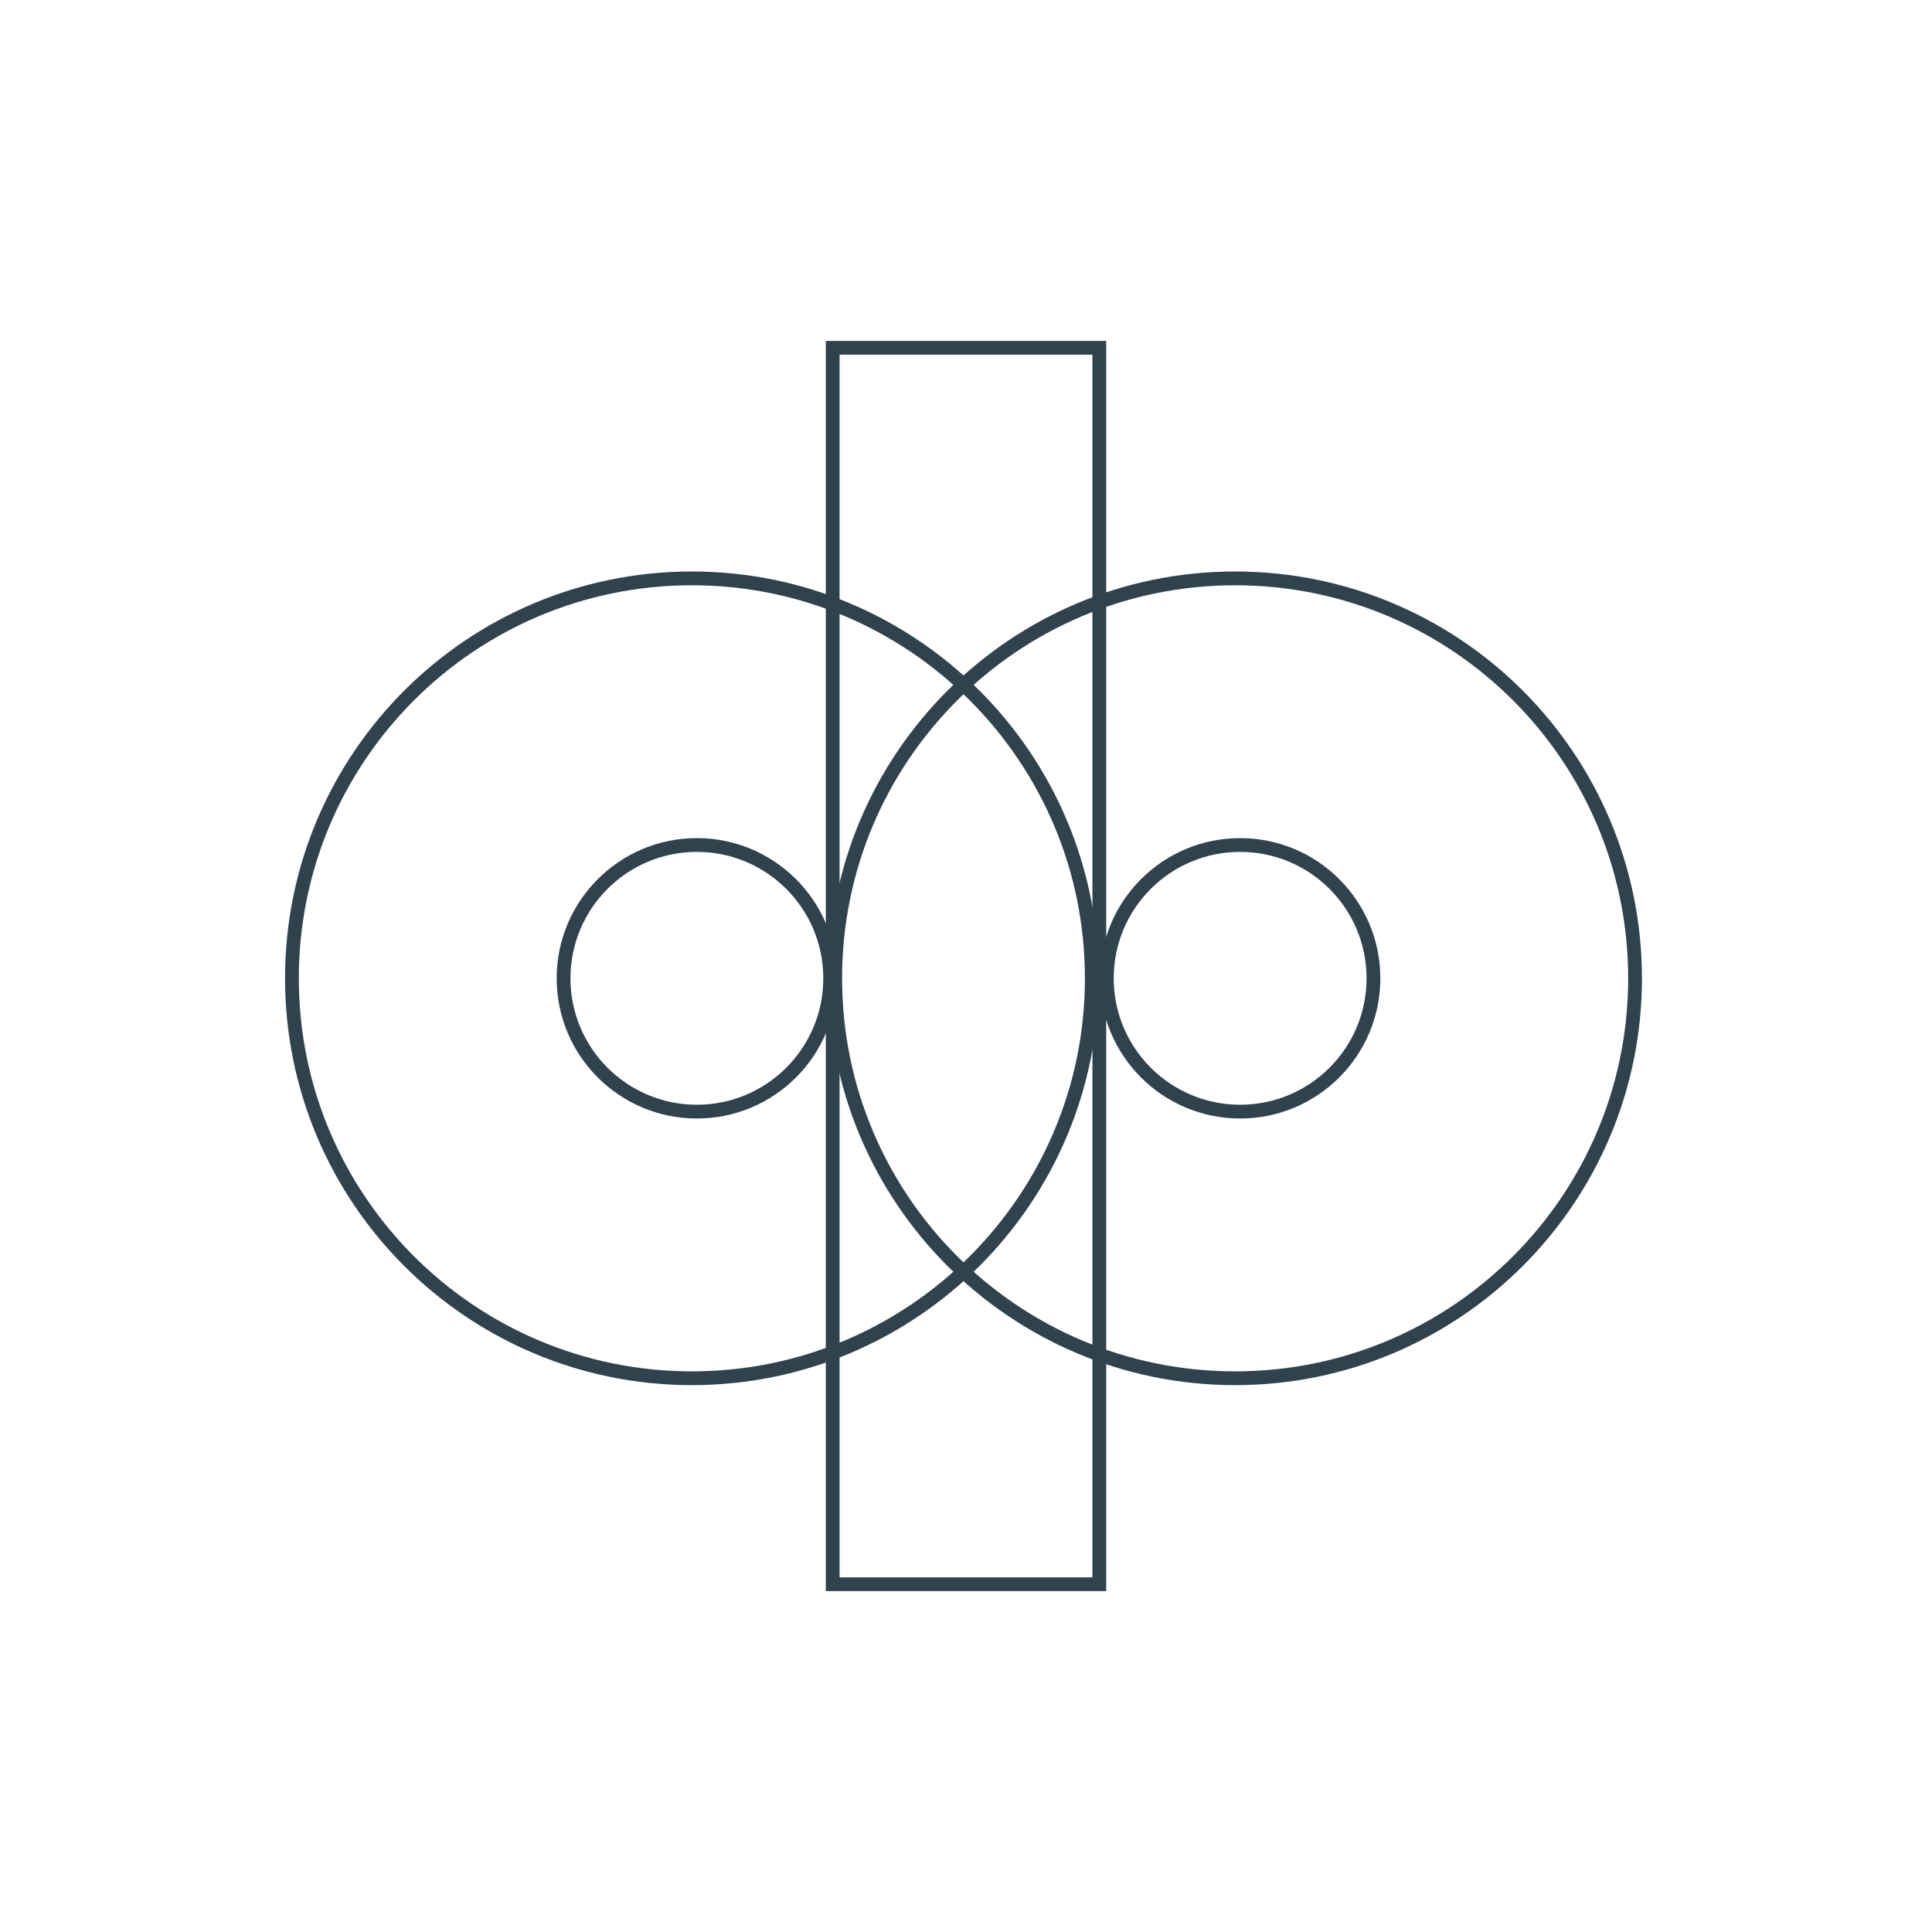
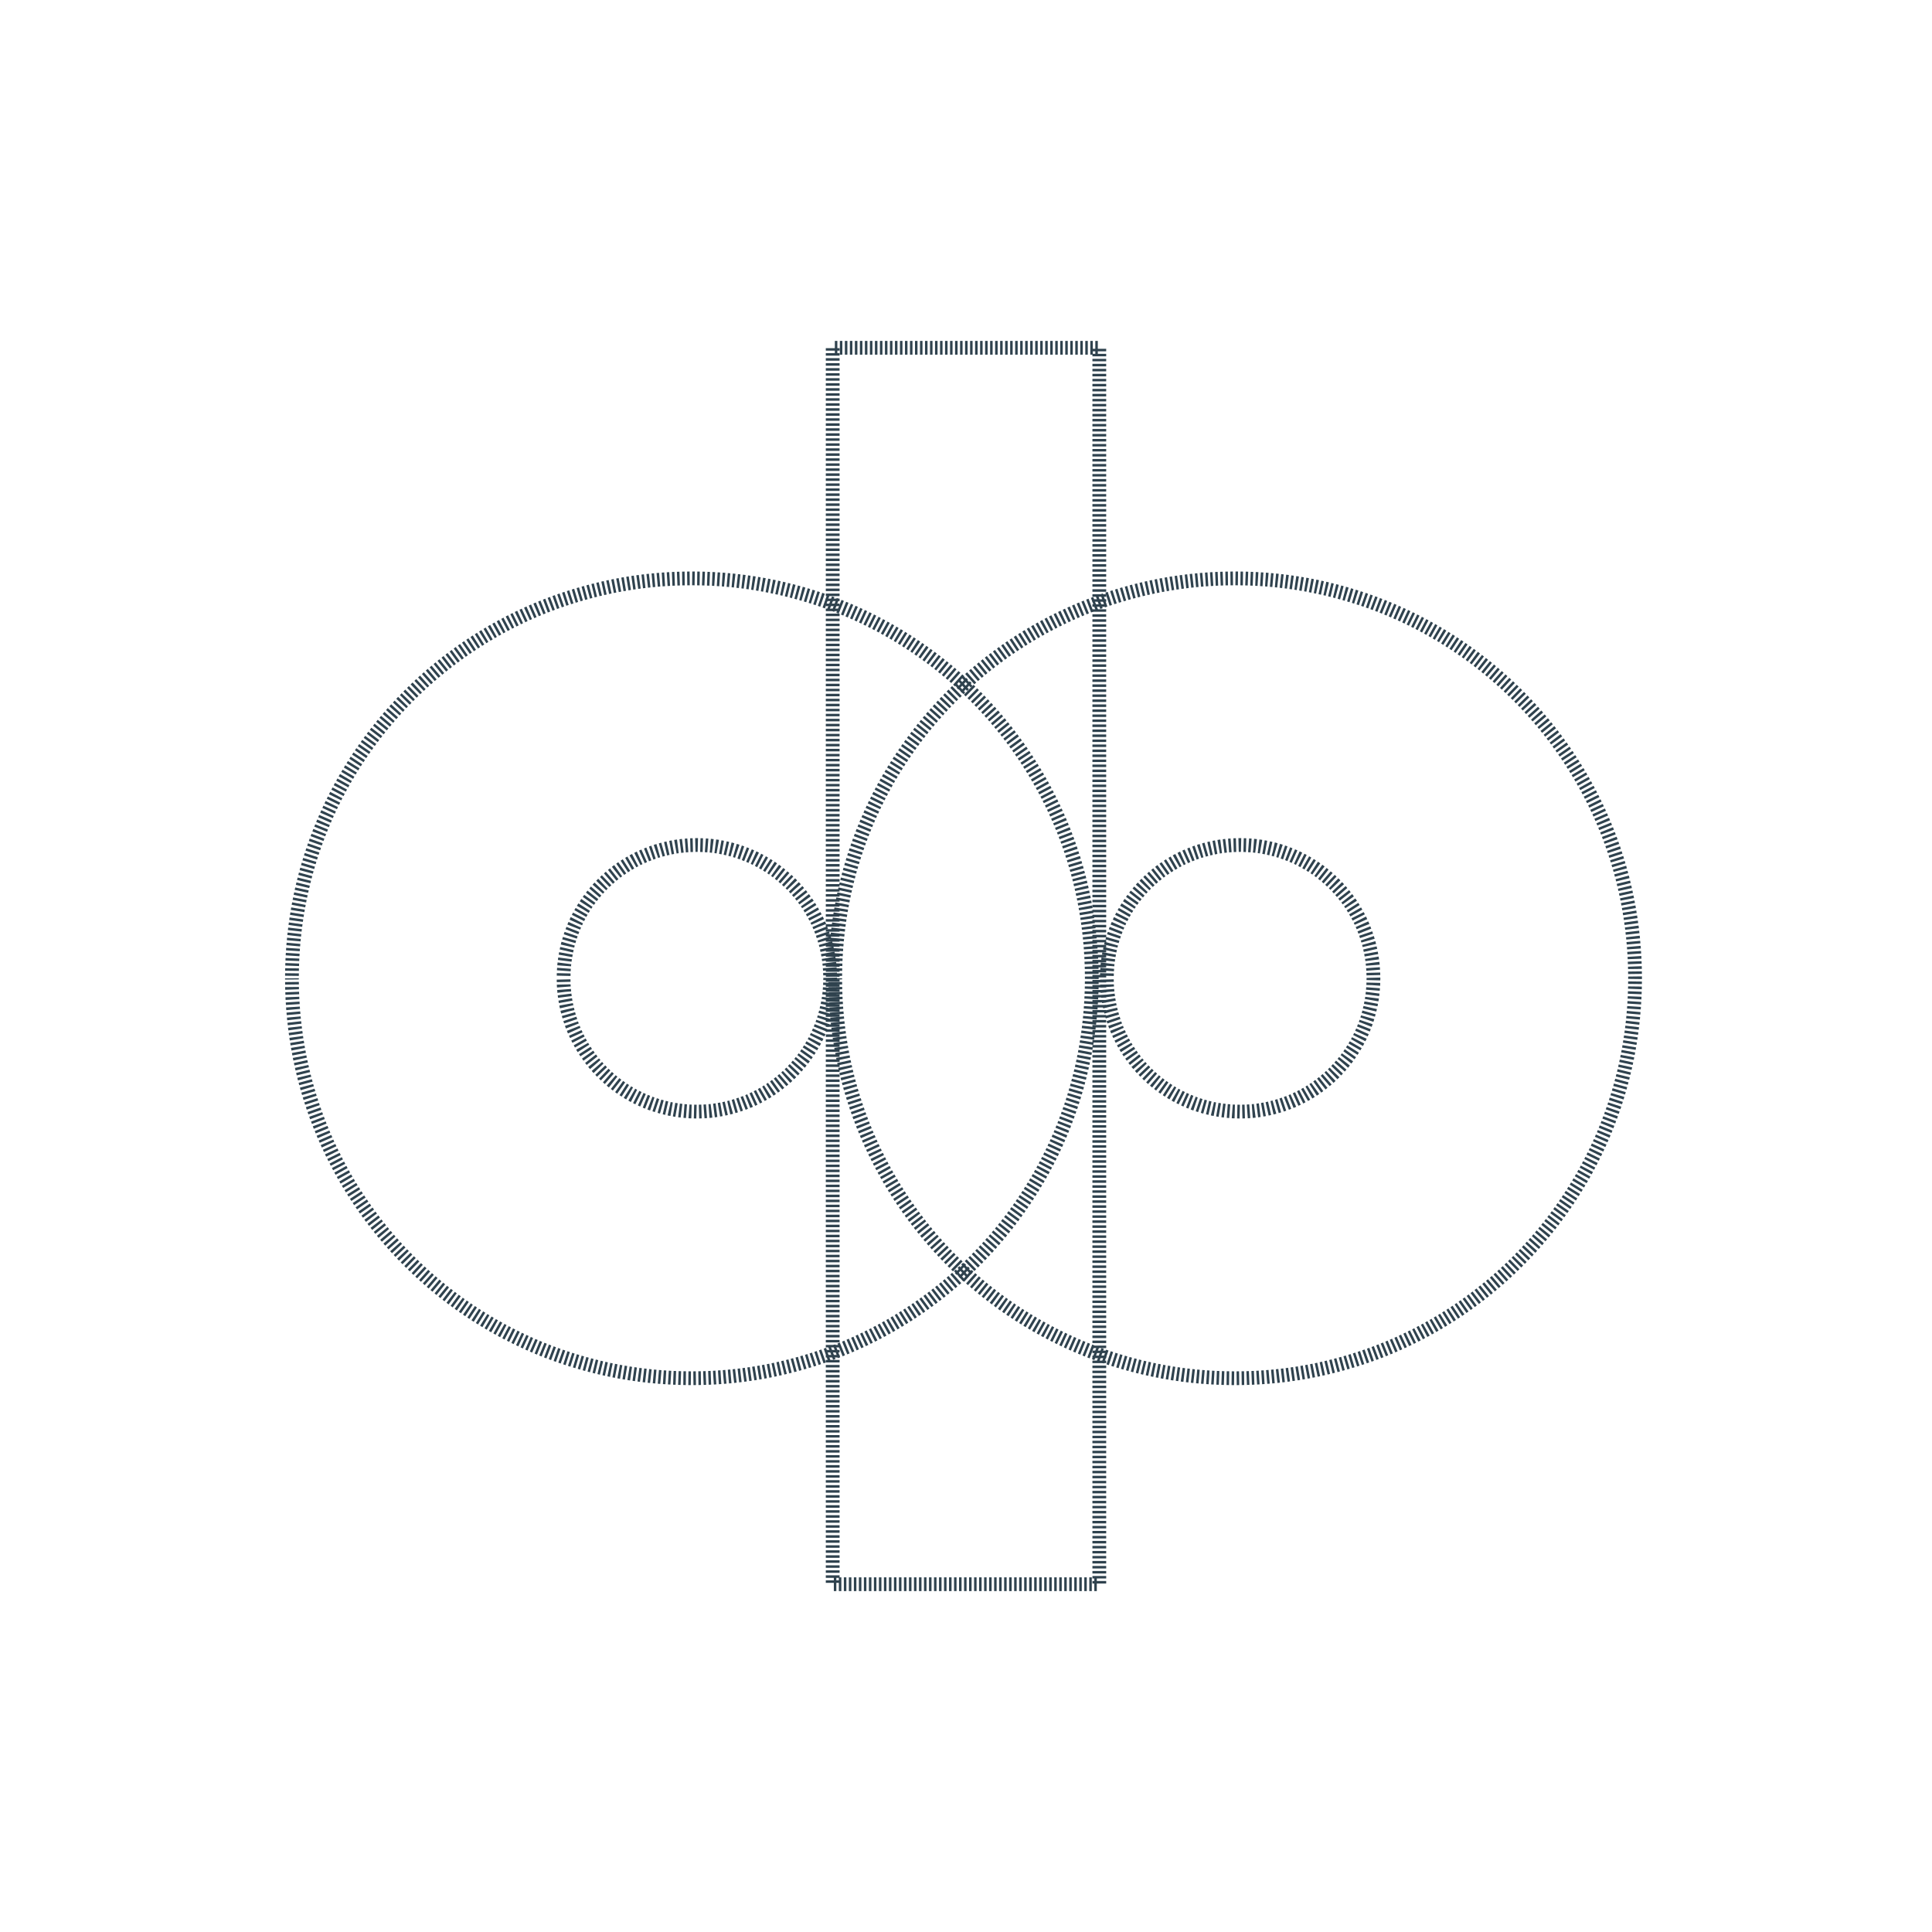
<svg xmlns="http://www.w3.org/2000/svg" viewBox="0 0 500 500" fill="none" role="img" aria-label="Kotak811 logo">
+   <style>
+ .k811sec-p{stroke-dasharray:1;stroke-dashoffset:1;animation:k811sec-draw 2.2s ease-in-out forwards}
+ .k811sec-p2{animation-delay:.15s}
+ .k811sec-p3{animation-delay:.3s}
+ .k811sec-p4{animation-delay:.9s}
+ .k811sec-p5{animation-delay:1.05s}
+ @keyframes k811sec-draw{to{stroke-dashoffset:0}}
+ @media (prefers-reduced-motion:reduce){.k811sec-p{animation:none;stroke-dashoffset:0}}
+ </style>
  <g transform="matrix(0.6481481,0,0,0.6481481,250,250)">
-     <path d="M53.229,246.842 C53.229,246.842 -53.229,246.842 -53.229,246.842 C-53.229,246.842 -53.229,-246.842 -53.229,-246.842 C-53.229,-246.842 53.229,-246.842 53.229,-246.842 C53.229,-246.842 53.229,246.842 53.229,246.842z" fill="none" stroke="#2F424E" stroke-width="5.5" />
+     <path class="k811sec-p k811sec-p1" pathLength="1" d="M53.229,246.842 C53.229,246.842 -53.229,246.842 -53.229,246.842 C-53.229,246.842 -53.229,-246.842 -53.229,-246.842 C-53.229,-246.842 53.229,-246.842 53.229,-246.842 C53.229,-246.842 53.229,246.842 53.229,246.842z" fill="none" stroke="#2F424E" stroke-width="5.5" />
  </g>
  <g transform="matrix(0.6481481,0,0,0.6481481,179.0543,253.1869)">
-     <path d="M-159.689,0 C-159.689,-88.194 -88.194,-159.689 0,-159.689 C88.194,-159.689 159.689,-88.194 159.689,0 C159.689,88.193 88.194,159.689 0,159.689 C-88.194,159.689 -159.689,88.193 -159.689,0z" fill="none" stroke="#2F424E" stroke-width="5.5" />
+     <path class="k811sec-p k811sec-p2" pathLength="1" d="M-159.689,0 C-159.689,-88.194 -88.194,-159.689 0,-159.689 C88.194,-159.689 159.689,-88.194 159.689,0 C159.689,88.193 88.194,159.689 0,159.689 C-88.194,159.689 -159.689,88.193 -159.689,0z" fill="none" stroke="#2F424E" stroke-width="5.5" />
  </g>
  <g transform="matrix(0.6481481,0,0,0.6481481,319.6494,253.1869)">
-     <path d="M-159.689,0 C-159.689,-88.194 -88.194,-159.689 -0.001,-159.689 C88.194,-159.689 159.689,-88.194 159.689,0 C159.689,88.193 88.194,159.689 -0.001,159.689 C-88.194,159.689 -159.689,88.193 -159.689,0z" fill="none" stroke="#2F424E" stroke-width="5.5" />
+     <path class="k811sec-p k811sec-p3" pathLength="1" d="M-159.689,0 C-159.689,-88.194 -88.194,-159.689 -0.001,-159.689 C88.194,-159.689 159.689,-88.194 159.689,0 C159.689,88.193 88.194,159.689 -0.001,159.689 C-88.194,159.689 -159.689,88.193 -159.689,0z" fill="none" stroke="#2F424E" stroke-width="5.5" />
  </g>
  <g transform="matrix(0.6481481,0,0,0.6481481,320.9457,253.1863)">
-     <path d="M-53.23,0 C-53.23,-29.398 -29.398,-53.229 -0.001,-53.229 C29.398,-53.229 53.23,-29.398 53.23,0 C53.23,29.397 29.398,53.229 -0.001,53.229 C-29.398,53.229 -53.23,29.397 -53.23,0z" fill="none" stroke="#2F424E" stroke-width="5.5" />
+     <path class="k811sec-p k811sec-p4" pathLength="1" d="M-53.23,0 C-53.23,-29.398 -29.398,-53.229 -0.001,-53.229 C29.398,-53.229 53.23,-29.398 53.23,0 C53.23,29.397 29.398,53.229 -0.001,53.229 C-29.398,53.229 -53.23,29.397 -53.23,0z" fill="none" stroke="#2F424E" stroke-width="5.5" />
  </g>
  <g transform="matrix(0.6481481,0,0,0.6481481,180.3506,253.1863)">
-     <path d="M-53.229,0 C-53.229,-29.398 -29.398,-53.229 -0.001,-53.229 C29.397,-53.229 53.229,-29.398 53.229,0 C53.229,29.397 29.397,53.229 -0.001,53.229 C-29.398,53.229 -53.229,29.397 -53.229,0z" fill="none" stroke="#2F424E" stroke-width="5.5" />
+     <path class="k811sec-p k811sec-p5" pathLength="1" d="M-53.229,0 C-53.229,-29.398 -29.398,-53.229 -0.001,-53.229 C29.397,-53.229 53.229,-29.398 53.229,0 C53.229,29.397 29.397,53.229 -0.001,53.229 C-29.398,53.229 -53.229,29.397 -53.229,0z" fill="none" stroke="#2F424E" stroke-width="5.5" />
  </g>
</svg>
